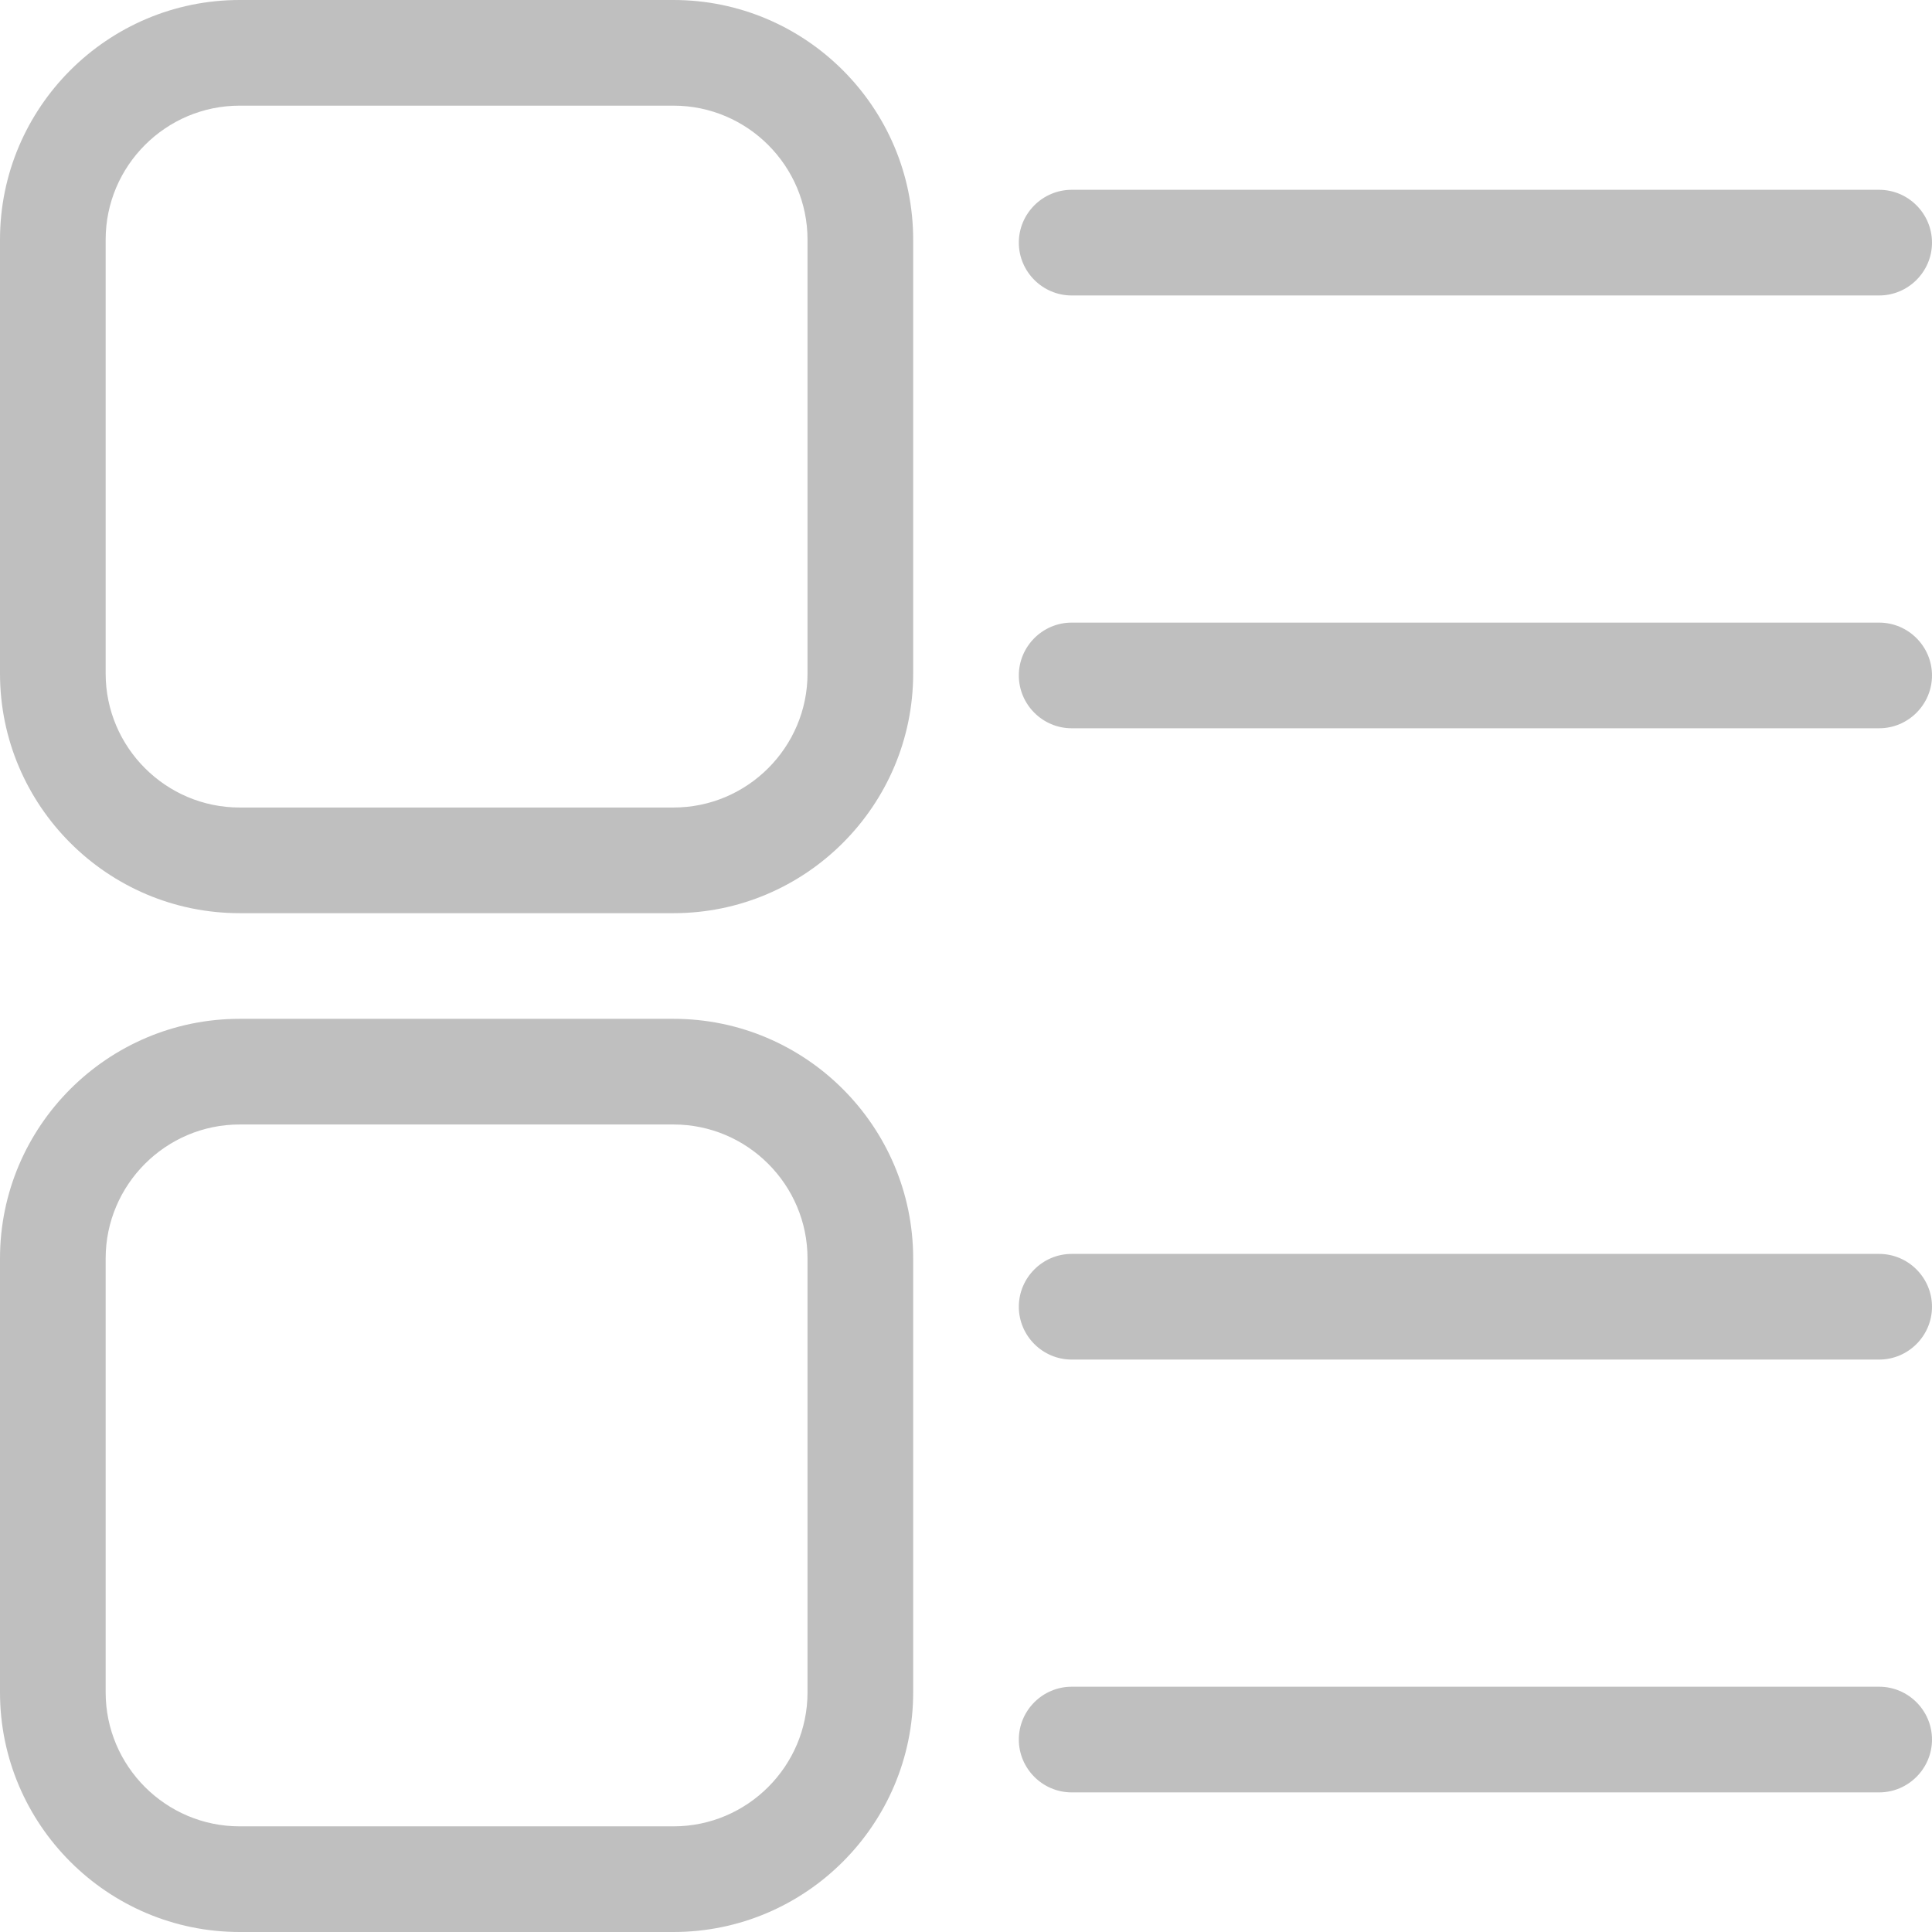
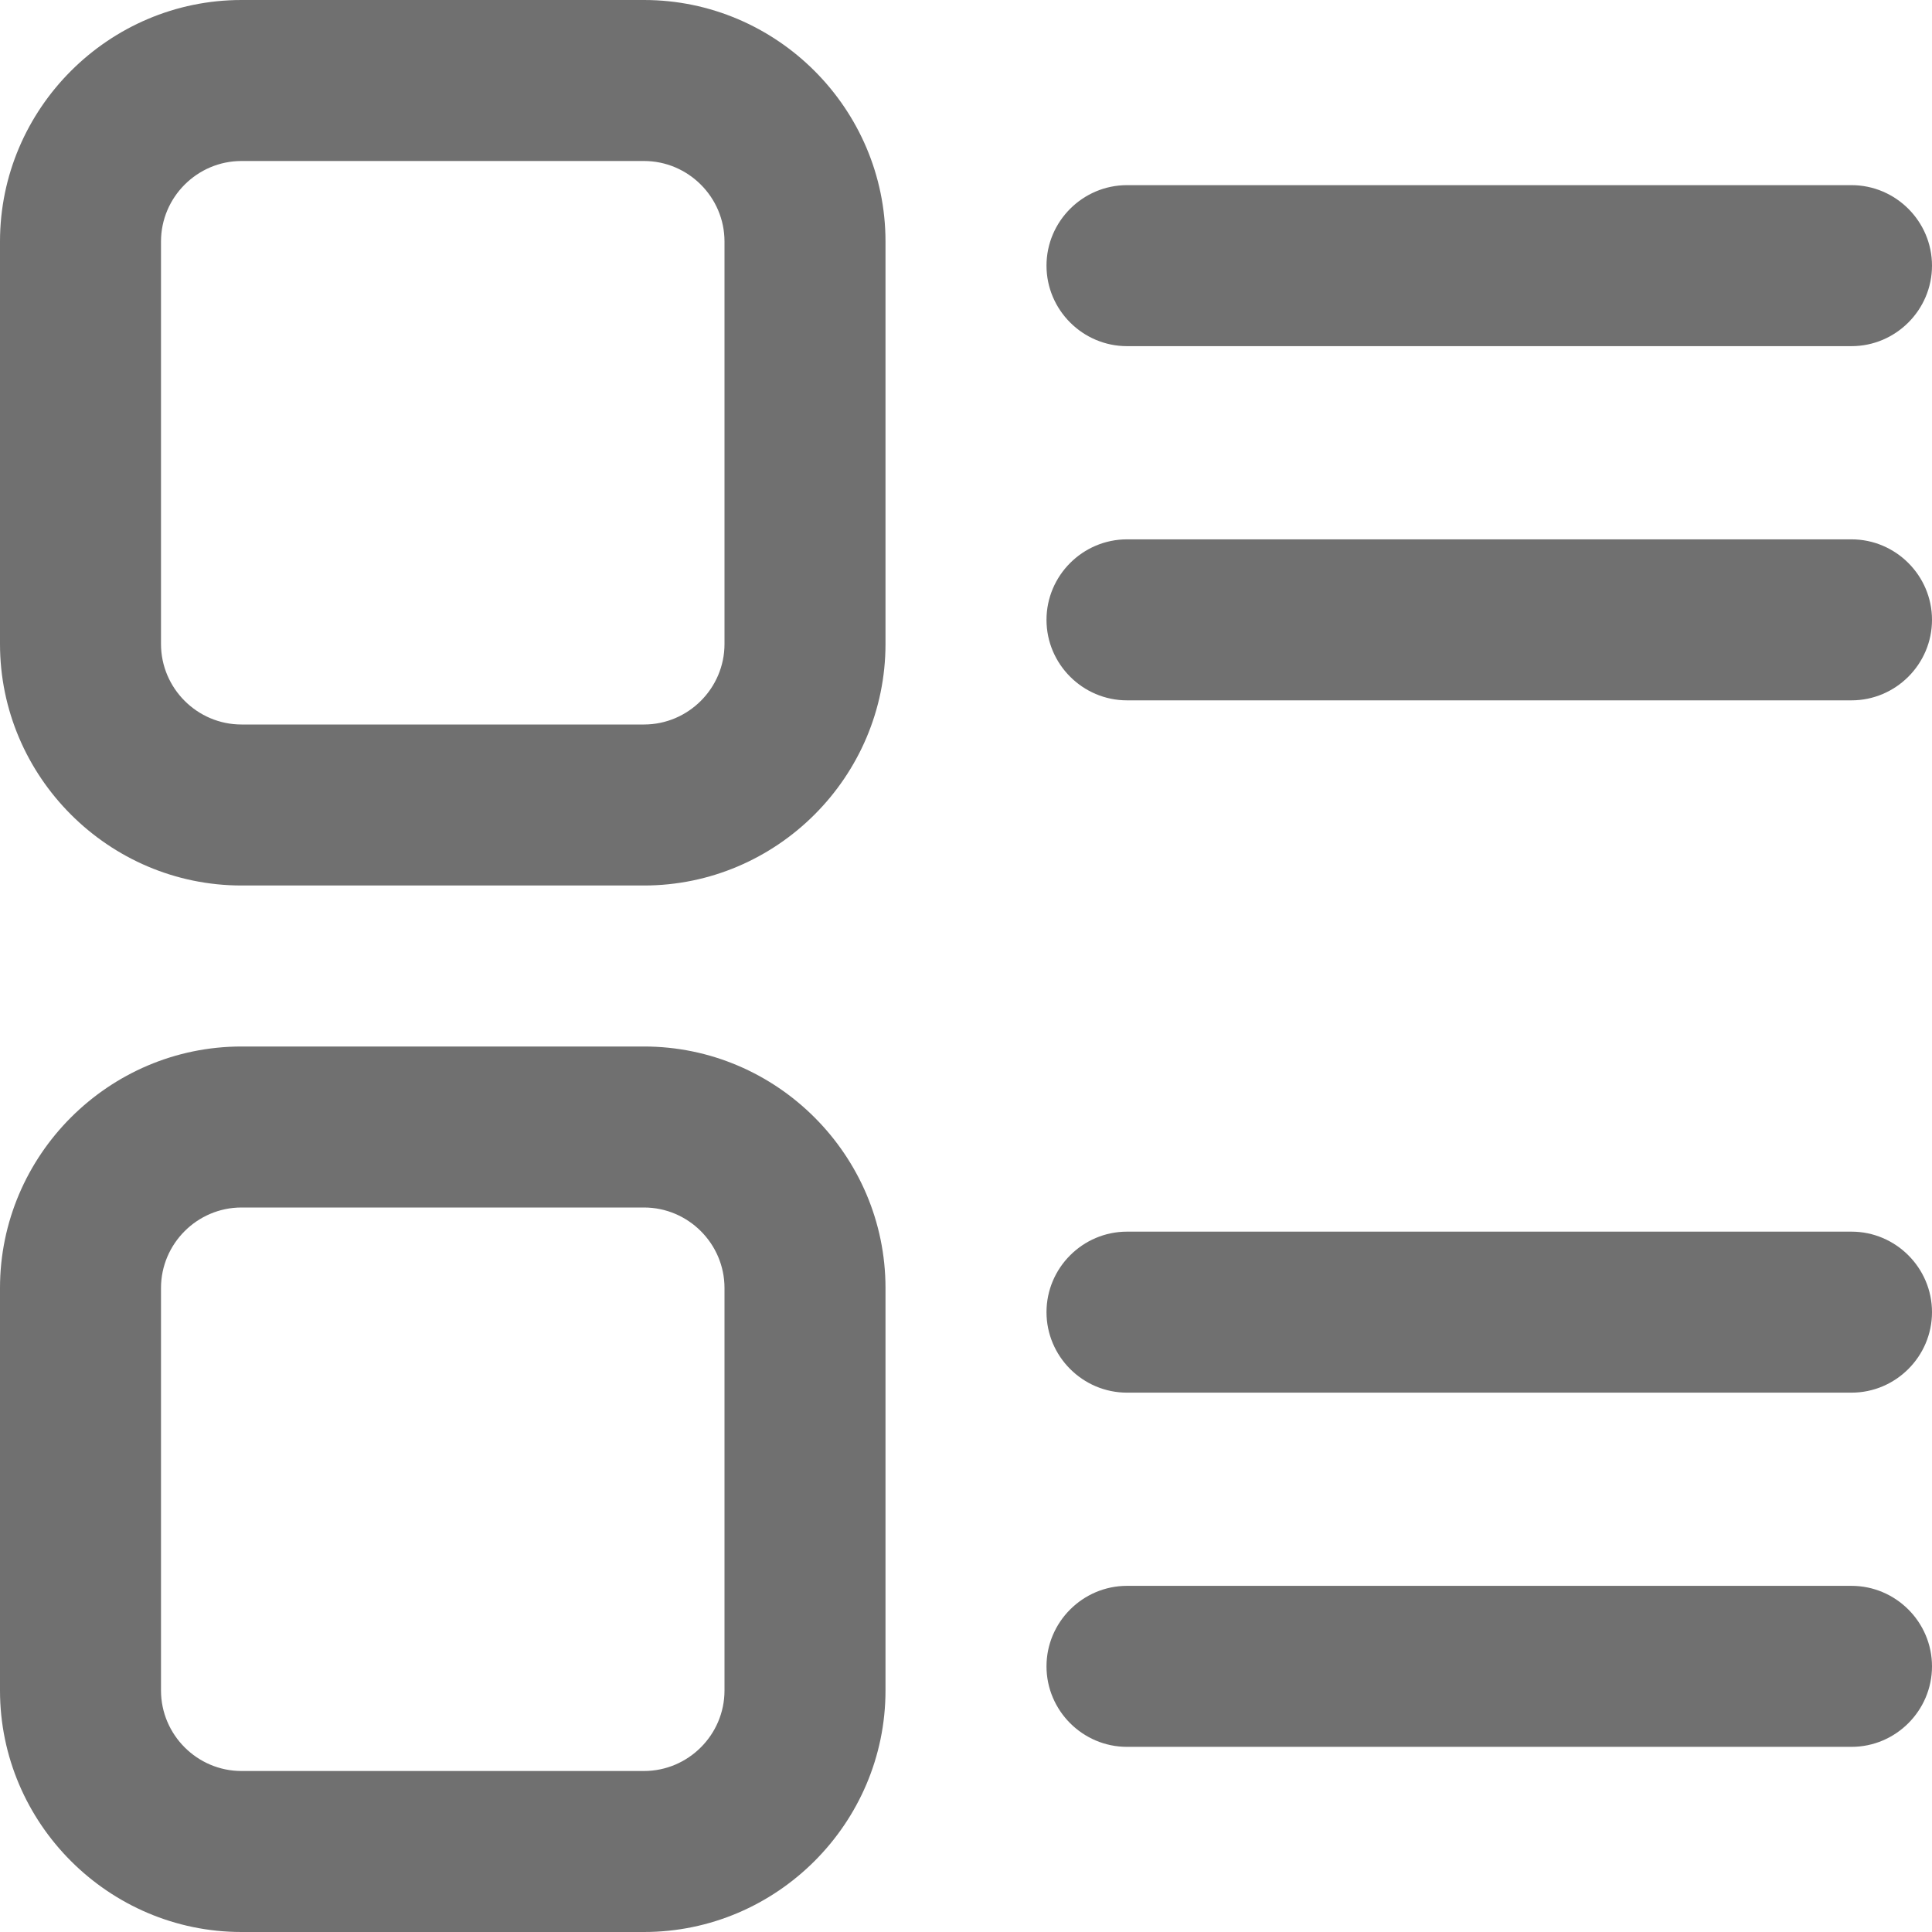
- <svg xmlns="http://www.w3.org/2000/svg" t="1694167659969" class="icon" viewBox="0 0 1024 1024" version="1.1" p-id="13556" width="128" height="128">
-   <path d="M357 484H127C57 484 0 427 0 357V127C0 57 57 0 127 0h230c70 0 127 57 127 127v230c0 70-57 127-127 127zM127 56c-39.1 0-71 31.9-71 71v230c0 39.1 31.9 71 71 71h230c39.1 0 71-31.9 71-71V127c0-39.1-31.9-71-71-71H127zM357 1024H127C57 1024 0 967 0 897V667c0-70 57-127 127-127h230c70 0 127 57 127 127v230c0 70-57 127-127 127zM127 596c-39.1 0-71 31.9-71 71v230c0 39.1 31.9 71 71 71h230c39.1 0 71-31.9 71-71V667c0-39.1-31.9-71-71-71H127zM996 156.6H568c-15.4 0-28-12.6-28-28s12.6-28 28-28h428c15.4 0 28 12.6 28 28s-12.6 28-28 28zM996 386H568c-15.4 0-28-12.6-28-28s12.6-28 28-28h428c15.4 0 28 12.6 28 28s-12.6 28-28 28zM996 720.6H568c-15.4 0-28-12.6-28-28s12.6-28 28-28h428c15.4 0 28 12.6 28 28s-12.6 28-28 28zM996 950H568c-15.4 0-28-12.6-28-28s12.6-28 28-28h428c15.4 0 28 12.6 28 28s-12.6 28-28 28z" p-id="13557" fill="#bfbfbf" />
+ <svg xmlns="http://www.w3.org/2000/svg" t="1694401592866" class="icon" viewBox="0 0 1024 1024" version="1.1" p-id="3316" width="128" height="128">
+   <path d="M341.333 85.333c23.467 0 42.667 19.2 42.667 42.667v213.333c0 23.467-19.2 42.667-42.667 42.667H128c-23.467 0-42.667-19.2-42.667-42.667V128c0-23.467 19.2-42.667 42.667-42.667h213.333m0-85.333H128C57.6 0 0 57.6 0 128v213.333c0 70.4 57.6 128 128 128h213.333c70.4 0 128-57.6 128-128V128c0-70.4-57.6-128-128-128zM341.333 640c23.467 0 42.667 19.2 42.667 42.667v213.333c0 23.467-19.2 42.667-42.667 42.667H128c-23.467 0-42.667-19.2-42.667-42.667V682.667c0-23.467 19.2-42.667 42.667-42.667h213.333m0-85.333H128c-70.4 0-128 57.6-128 128v213.333c0 70.4 57.6 128 128 128h213.333c70.4 0 128-57.6 128-128V682.667c0-70.4-57.6-128-128-128zM981.333 183.467H597.333c-23.467 0-42.667-19.2-42.667-42.667s19.2-42.667 42.667-42.667h384c23.467 0 42.667 19.2 42.667 42.667s-19.2 42.667-42.667 42.667zM981.333 371.2H597.333c-23.467 0-42.667-19.2-42.667-42.667s19.2-42.667 42.667-42.667h384c23.467 0 42.667 19.2 42.667 42.667s-19.2 42.667-42.667 42.667z" p-id="3317" fill="#707070" />
+   <path d="M981.333 738.133H597.333c-23.467 0-42.667-19.2-42.667-42.667s19.2-42.667 42.667-42.667h384c23.467 0 42.667 19.2 42.667 42.667s-19.2 42.667-42.667 42.667zM981.333 925.867H597.333c-23.467 0-42.667-19.2-42.667-42.667s19.2-42.667 42.667-42.667h384c23.467 0 42.667 19.2 42.667 42.667s-19.2 42.667-42.667 42.667z" p-id="3318" fill="#707070" />
</svg>
